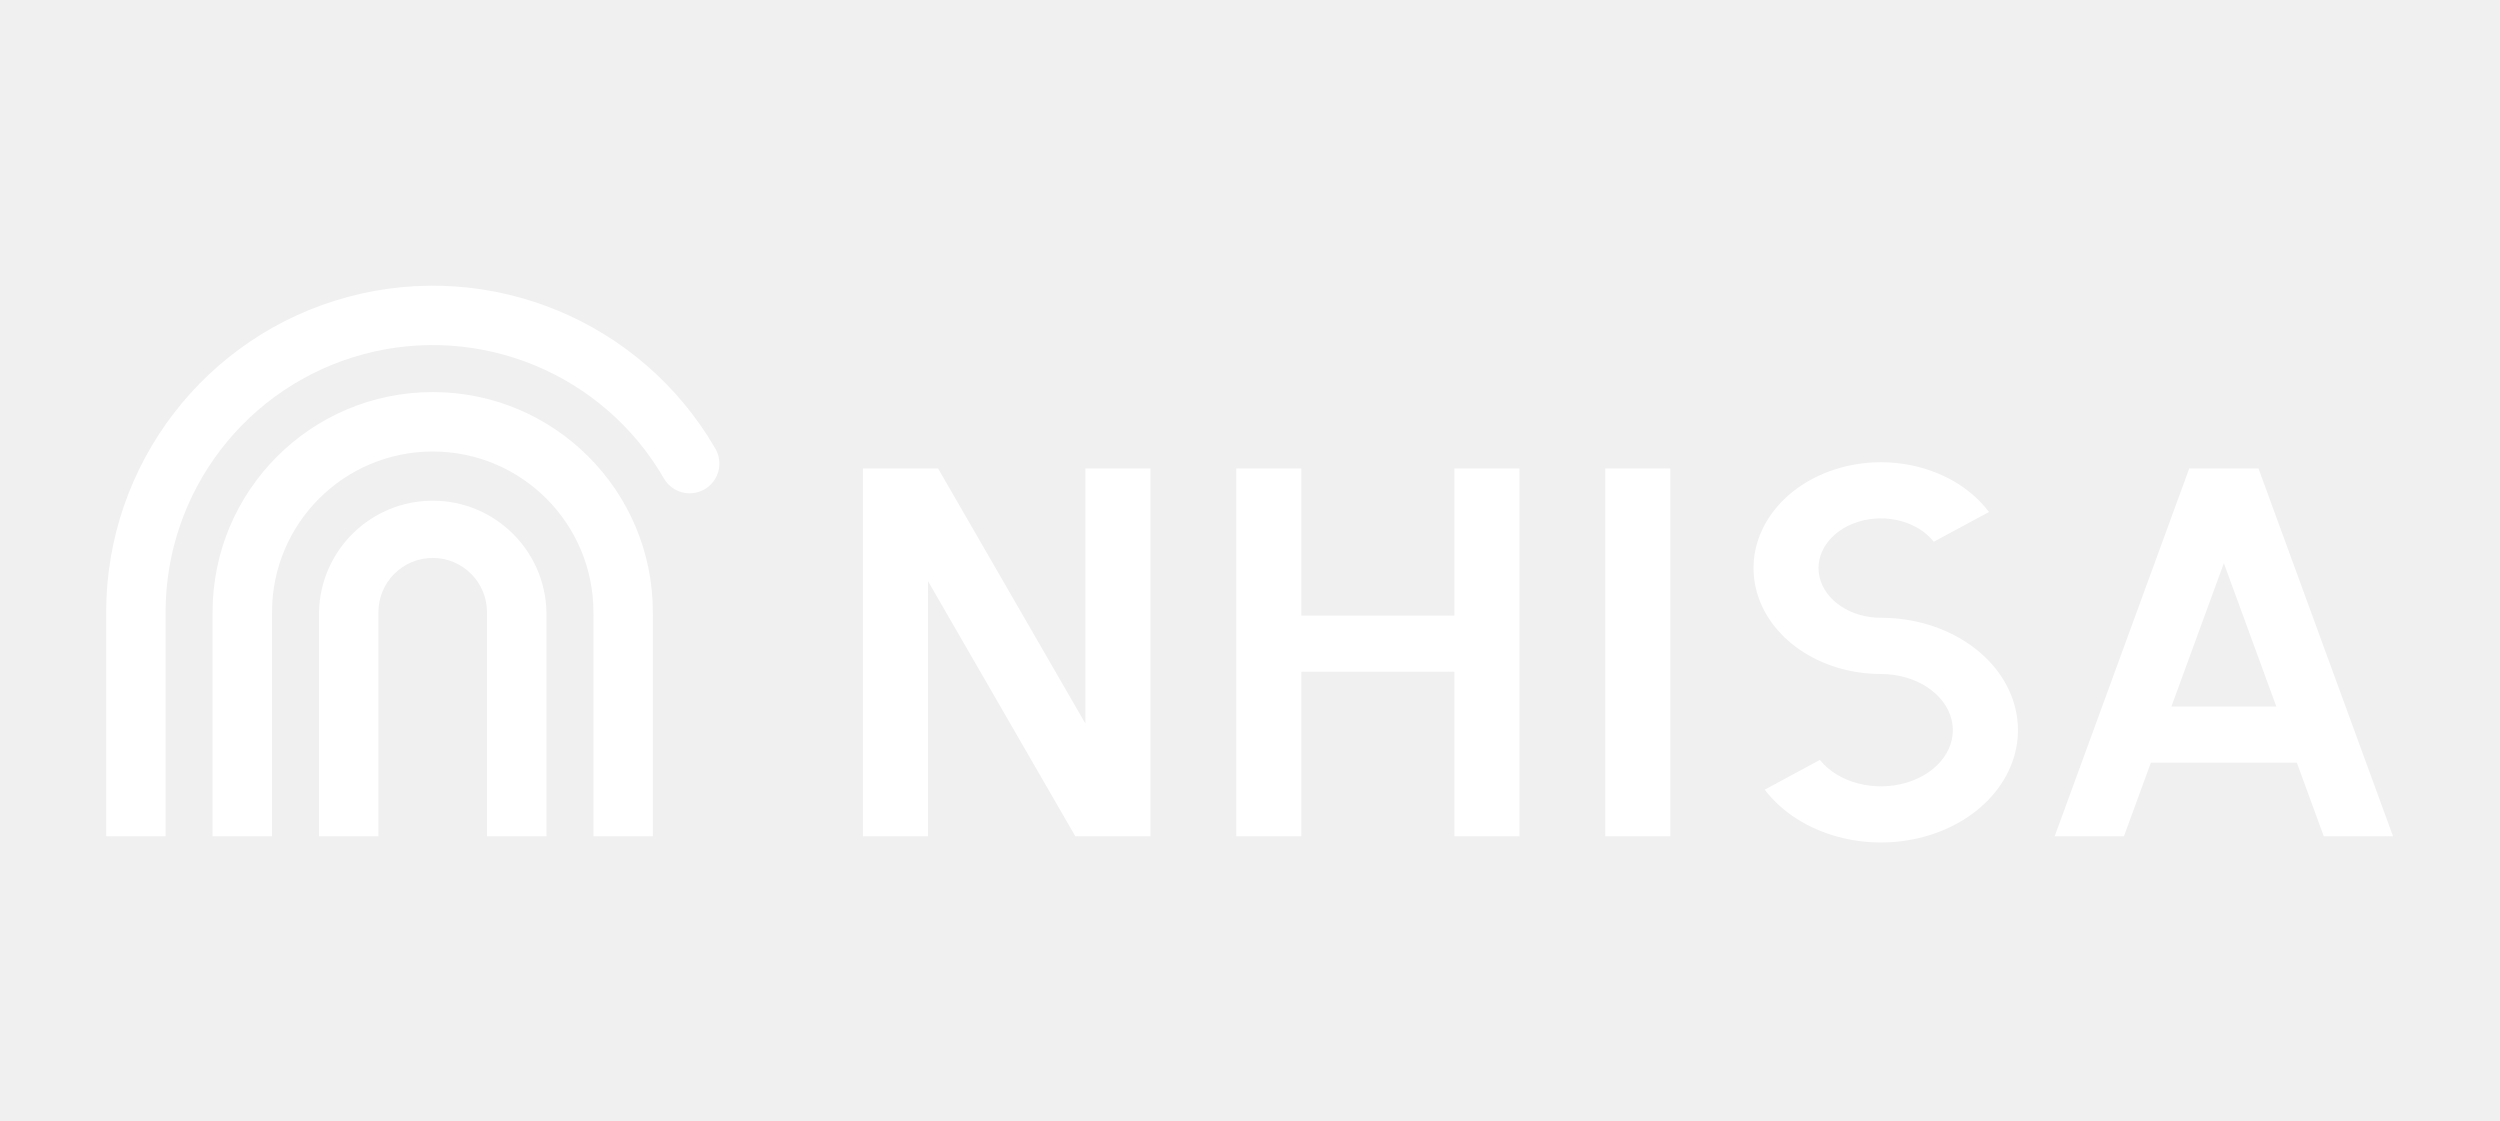
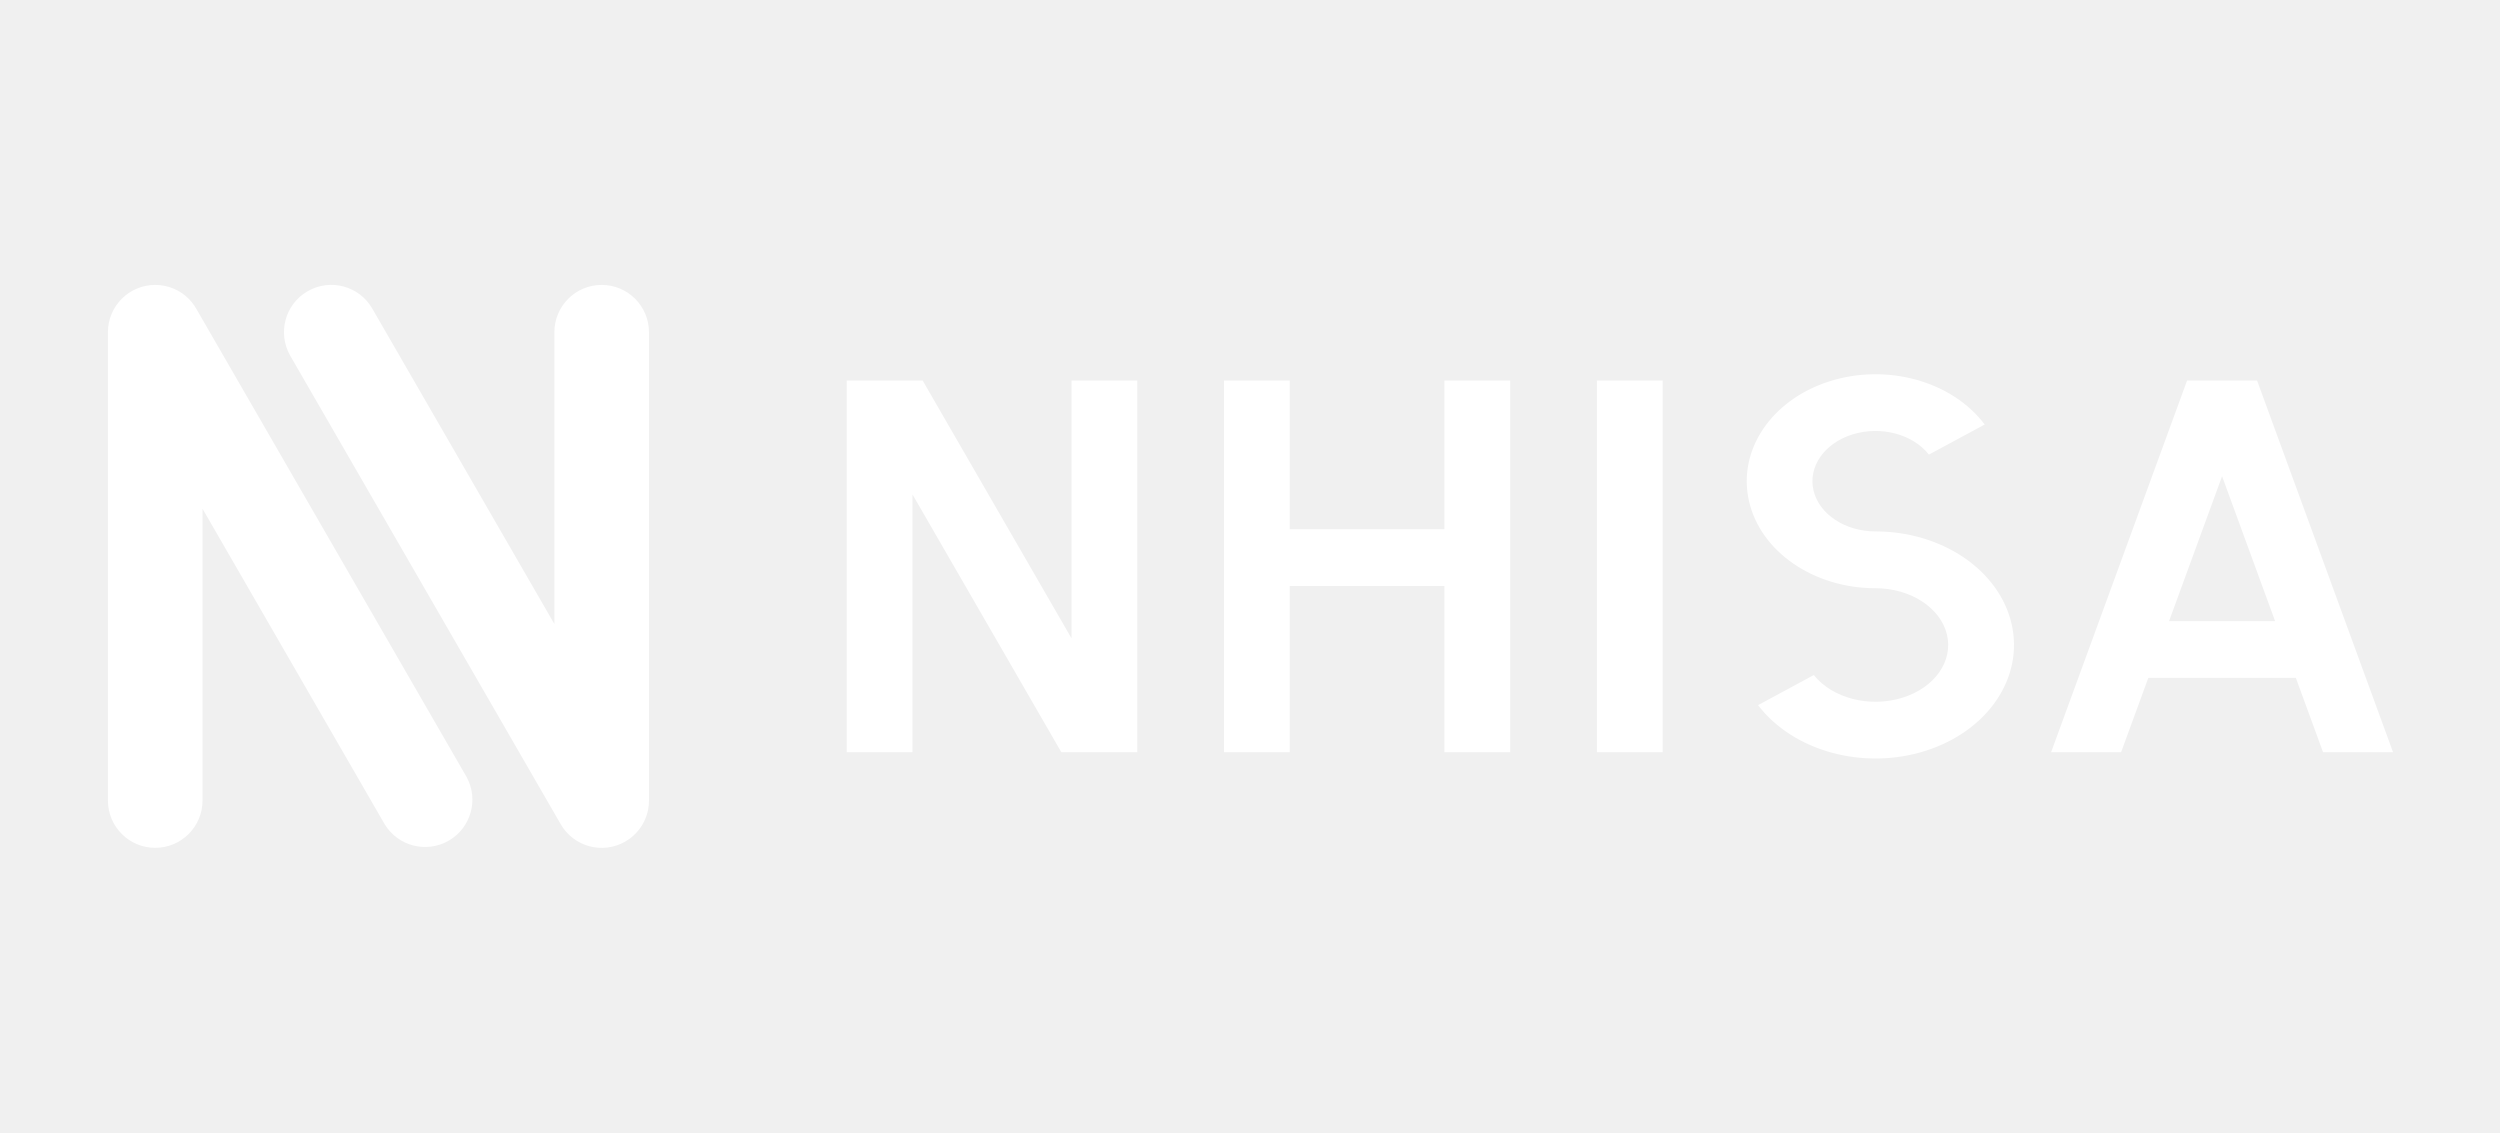
- <svg xmlns="http://www.w3.org/2000/svg" fill="#ffffff" viewBox="0 0 571 256" width="571" height="256" role="img" aria-labelledby="title">
-   <path fill="#ffffff" d="M72.86 191 V139.83 A25.98 25.98 0 0 1 124.81 139.83 V191 H111.23 V139.83 A12.4 12.4 0 0 0 86.43 139.83 V191 Z M48.55 191 V139.83 A50.28 50.28 0 0 1 149.11 139.83 V191 H135.54 V139.83 A36.7 36.7 0 0 0 62.13 139.83 V191 Z" />
-   <path fill="#ffffff" d="M24.25 191 V139.83 A74.59 74.59 0 0 1 163.43 102.54 A6.79 6.79 0 0 1 151.67 109.33 A61.01 61.01 0 0 0 37.82 139.83 V191 Z" />
-   <path fill="#ffffff" transform="translate(197.1 107)" d="M0 0 L17.16 0 L50.8 58.26 L50.8 0 L65.66 0 L65.66 84 L48.5 84 L14.86 25.74 L14.86 84 L0 84 Z" />
-   <path fill="#ffffff" transform="translate(282.36 107)" d="M0 0 L14.86 0 L14.86 33.6 L49.82 33.6 L49.82 0 L64.68 0 L64.68 84 L49.82 84 L49.82 46.43 L14.86 46.43 L14.86 84 L0 84 Z" />
-   <path fill="#ffffff" transform="translate(366.64 107)" d="M0 0 L14.86 0 L14.86 84 L0 84 Z" />
-   <path fill="#ffffff" transform="translate(398.3 107)" d="M55.98 9.94 A29.1 24.18 0 1 0 31.3 46.94 A16.43 12.83 0 1 1 17.36 66.56 L4.76 73.36 A31.3 25.66 0 1 0 31.3 34.1 A14.24 11.35 0 1 1 43.37 16.74 Z" />
-   <path fill="#ffffff" fill-rule="evenodd" transform="translate(469.29 107)" d="M30.73 0 L46.55 0 L77.28 84 L61.46 84 L55.31 67.2 L21.97 67.2 L15.82 84 L0 84 Z M38.64 21.63 L50.62 54.37 L26.66 54.37 Z" />
+ <svg xmlns="http://www.w3.org/2000/svg" fill="#ffffff" viewBox="0 0 565 256" width="565" height="256" role="img" aria-labelledby="title">
+   <path fill="#ffffff" d="M45.77 180.92 L45.77 75.08 A10.69 10.69 0 0 0 24.39 75.08 L24.39 180.92 A10.69 10.69 0 0 0 45.77 180.92 Z M25.82 80.42 L86.93 186.27 A10.69 10.69 0 0 0 105.44 175.58 L44.33 69.73 A10.69 10.69 0 0 0 25.82 80.42 Z" />
+   <path fill="#ffffff" d="M65.61 80.42 L126.72 186.27 A10.69 10.69 0 0 0 145.24 175.58 L84.13 69.73 A10.69 10.69 0 0 0 65.61 80.42 Z M146.67 180.92 L146.67 75.08 A10.69 10.69 0 0 0 125.29 75.08 L125.29 180.92 A10.69 10.69 0 0 0 146.67 180.92 Z" />
+   <path fill="#ffffff" transform="translate(191.36 86)" d="M0 0 L17.16 0 L50.8 58.26 L50.8 0 L65.66 0 L65.66 84 L48.5 84 L14.86 25.74 L14.86 84 L0 84 Z" />
+   <path fill="#ffffff" transform="translate(276.62 86)" d="M0 0 L14.86 0 L14.86 33.6 L49.82 33.6 L49.82 0 L64.68 0 L64.68 84 L49.82 84 L49.82 46.43 L14.86 46.43 L14.86 84 L0 84 Z" />
+   <path fill="#ffffff" transform="translate(360.9 86)" d="M0 0 L14.86 0 L14.86 84 L0 84 Z" />
+   <path fill="#ffffff" transform="translate(392.56 86)" d="M55.98 9.94 A29.1 24.18 0 1 0 31.3 46.94 A16.43 12.83 0 1 1 17.36 66.56 L4.76 73.36 A31.3 25.66 0 1 0 31.3 34.1 A14.24 11.35 0 1 1 43.37 16.74 Z" />
+   <path fill="#ffffff" fill-rule="evenodd" transform="translate(463.55 86)" d="M30.73 0 L46.55 0 L77.28 84 L61.46 84 L55.31 67.2 L21.97 67.2 L15.82 84 L0 84 Z M38.64 21.63 L50.62 54.37 L26.66 54.37 Z" />
</svg>
